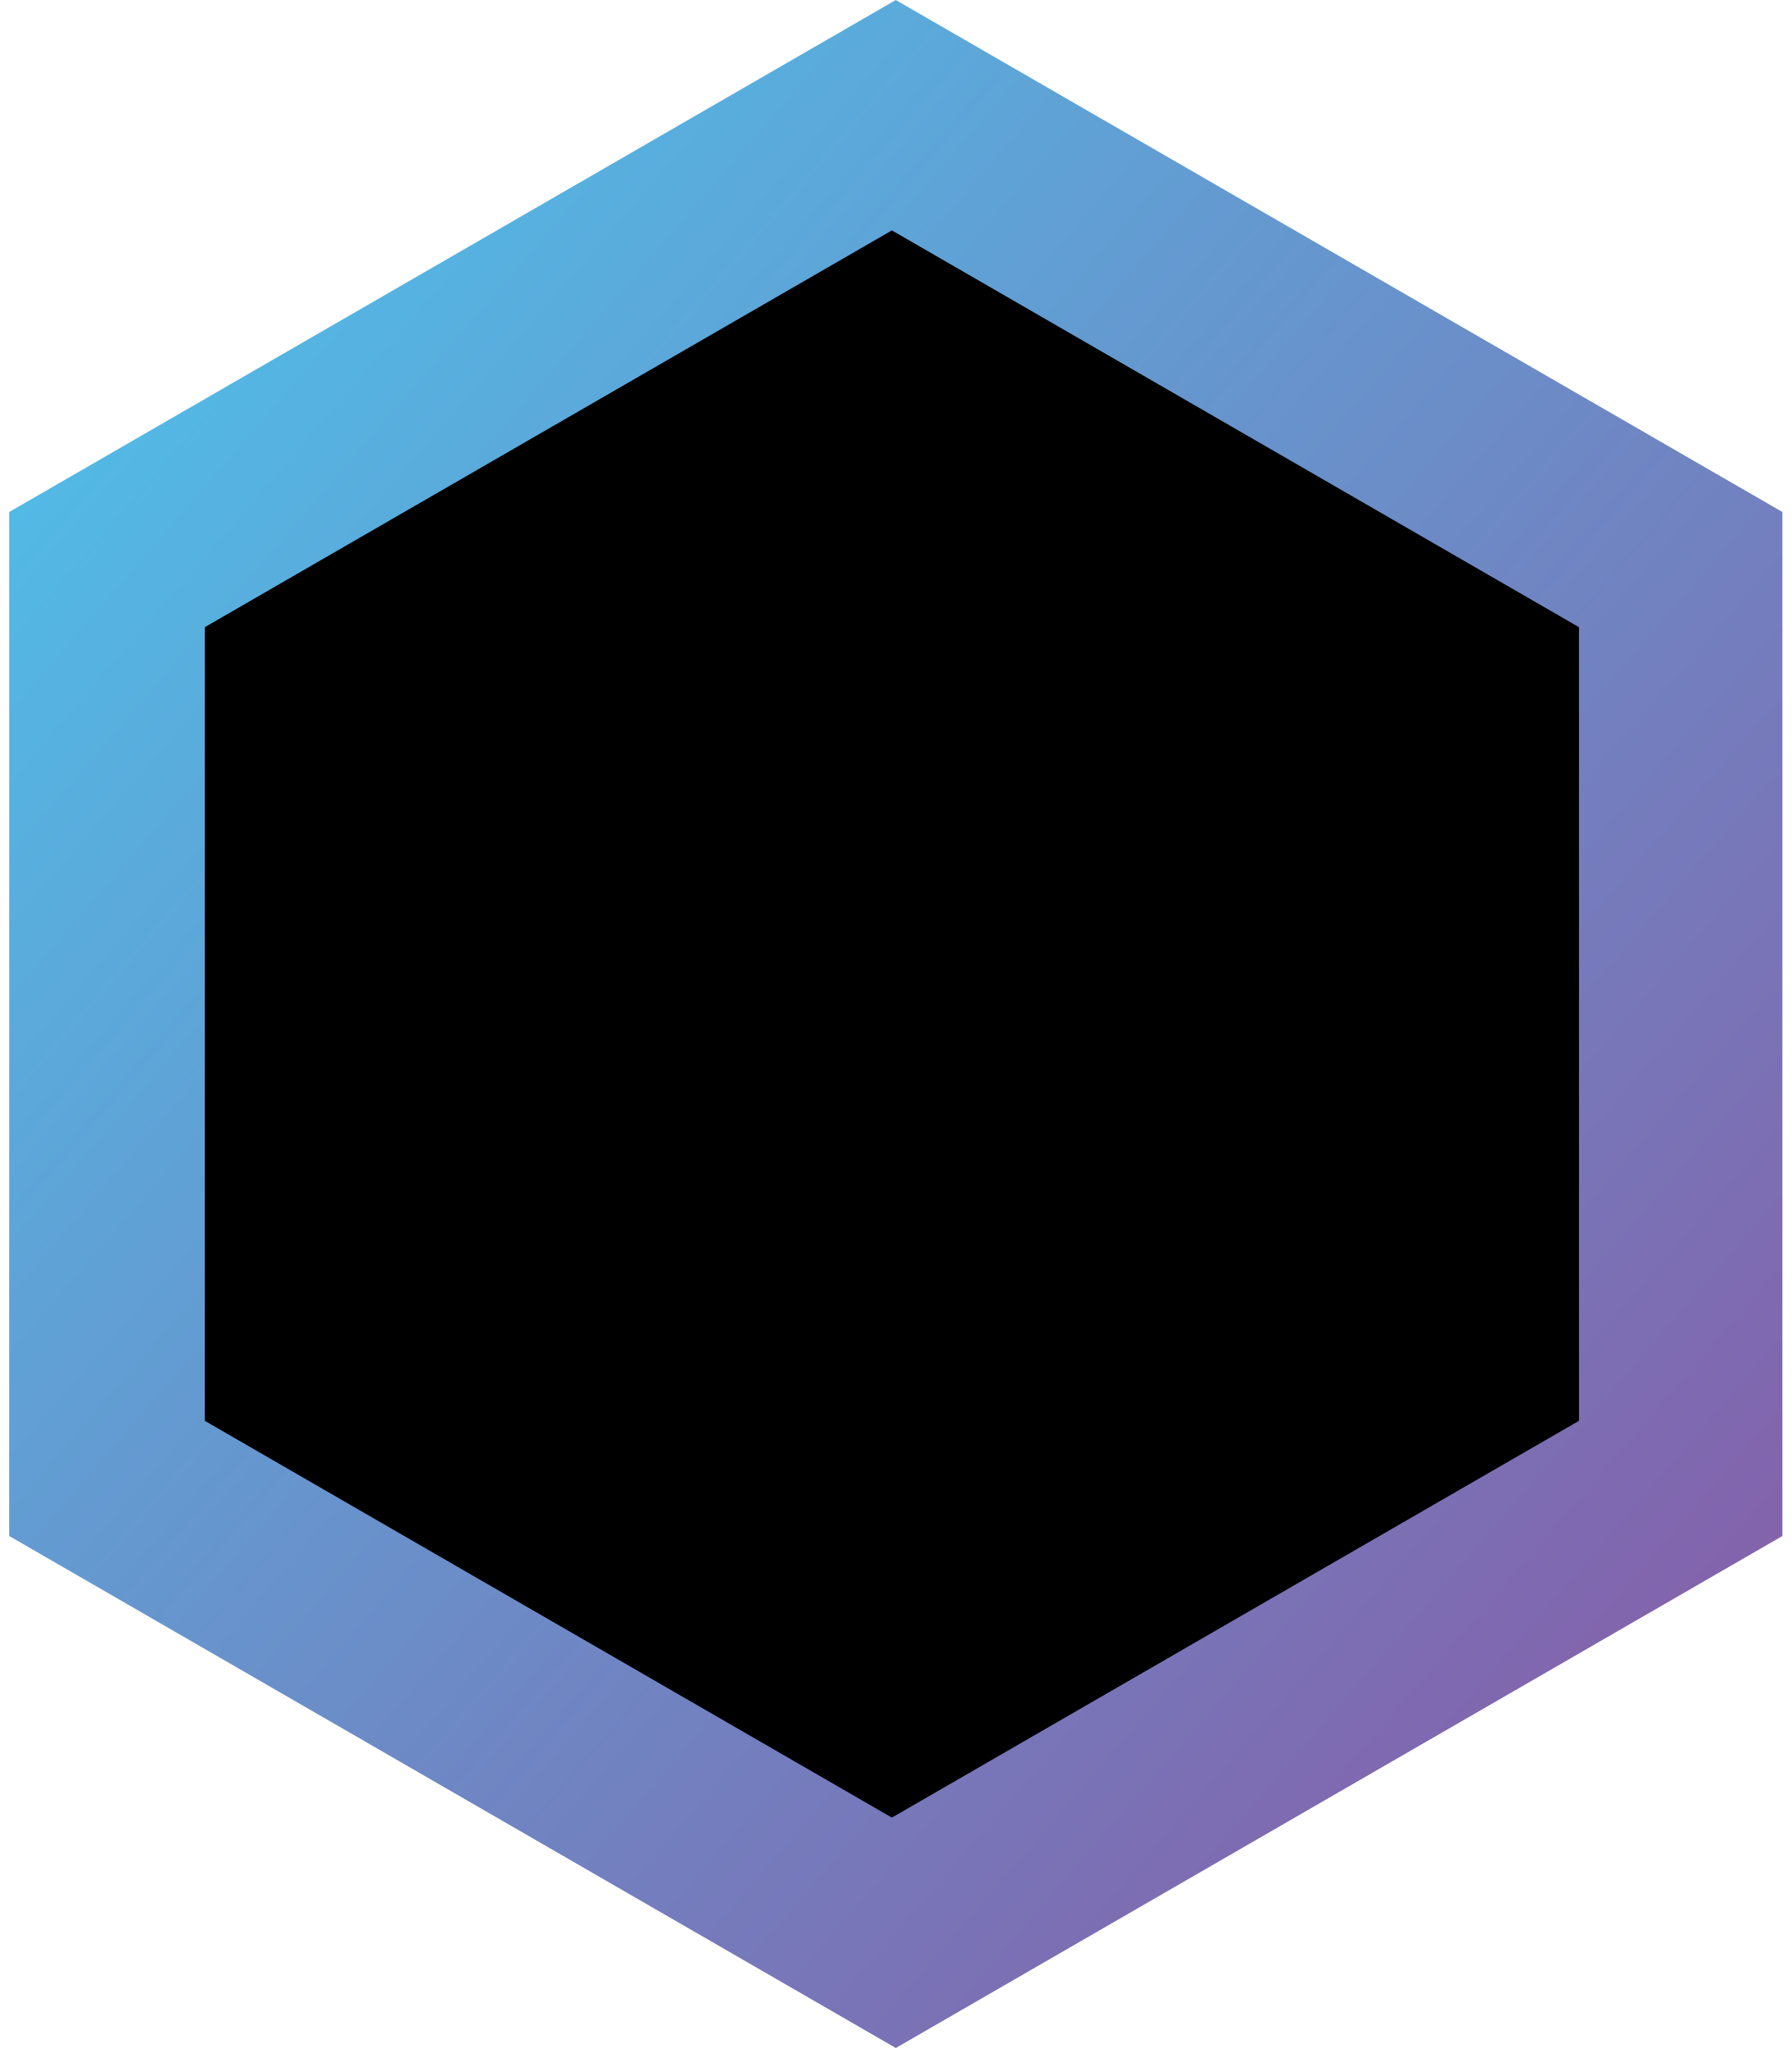
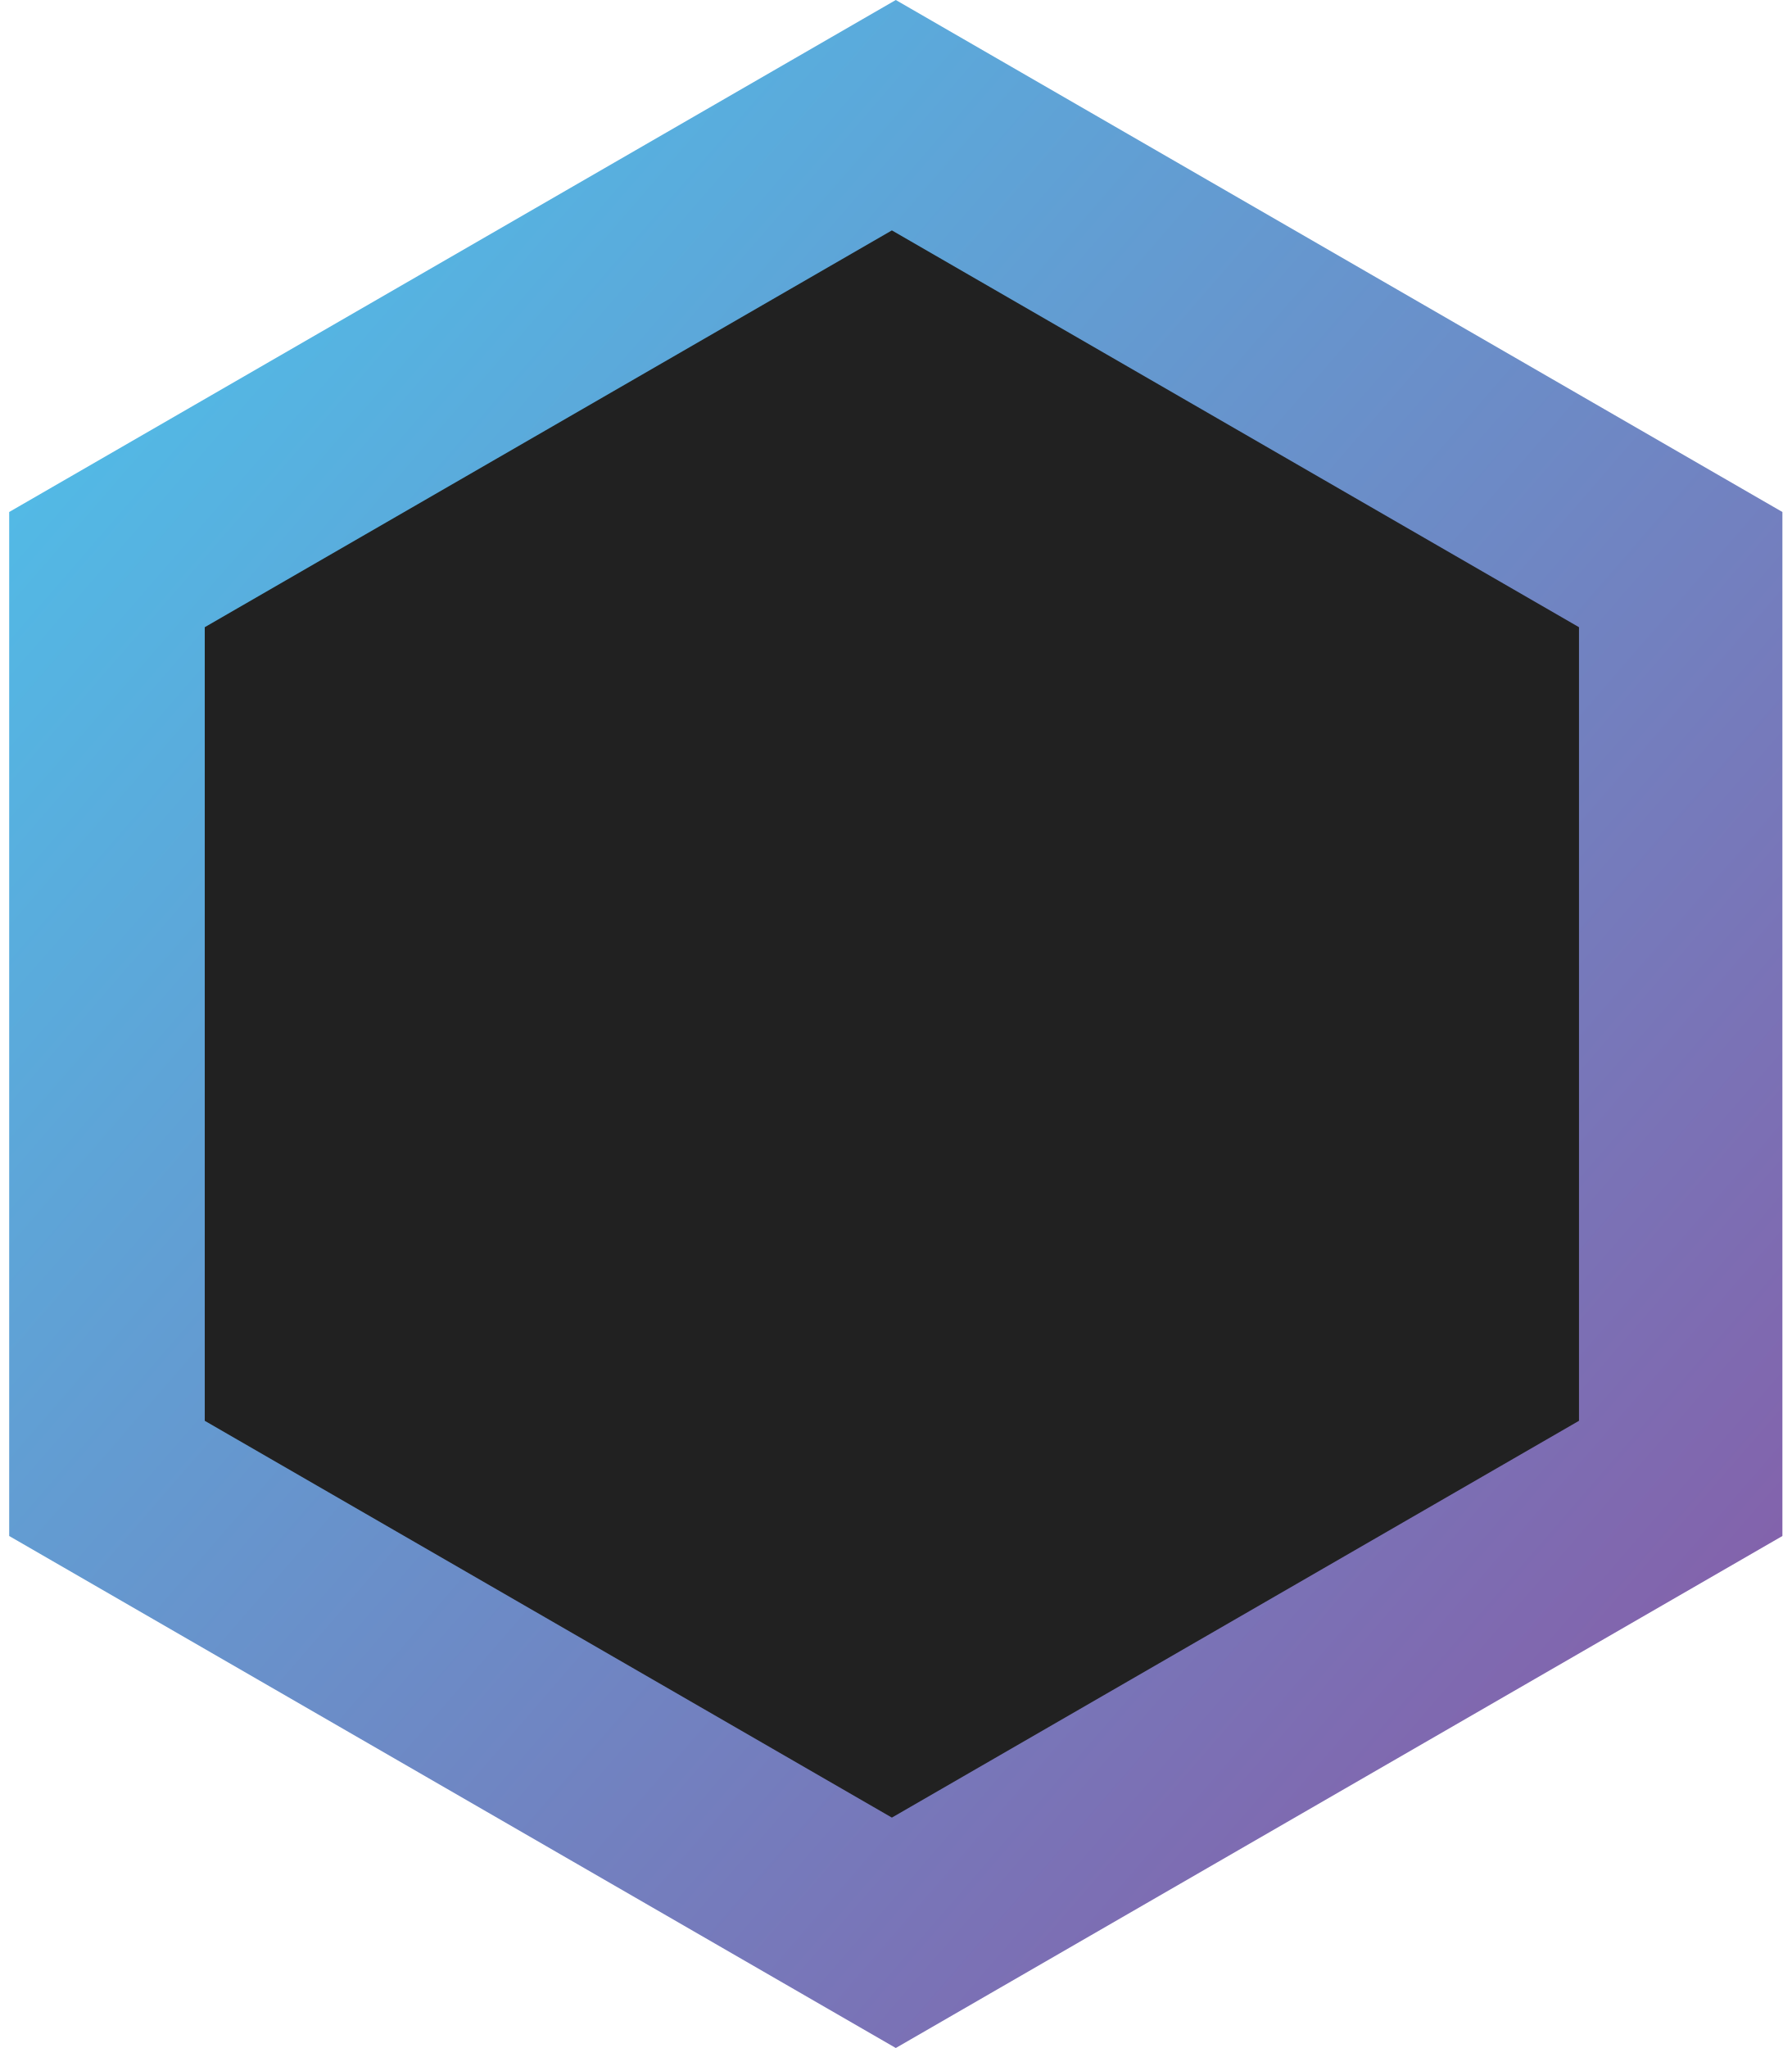
<svg xmlns="http://www.w3.org/2000/svg" width="140px" height="160px" viewBox="0 0 140 160" version="1.1">
  <defs>
    <linearGradient x1="0%" y1="0%" x2="100%" y2="100%" id="linearGradient-1">
      <stop stop-color="#4AC8EF" offset="0%" />
      <stop stop-color="#8B54A2" offset="100%" />
    </linearGradient>
  </defs>
  <g id="Page-1" stroke="none" stroke-width="1" fill="none" fill-rule="evenodd">
    <g id="Group" transform="translate(-10, 0)">
      <polygon id="Polygon" fill="url(#linearGradient-1)" points="80 0 149.282 40 149.282 120 80 160 10.718 120 10.718 40" />
-       <polygon id="Polygon" fill="#000000" points="79.694 18 133.387 49 133.387 111 79.694 142 26 111 26 49" />
+       <polygon id="Polygon" fill="#212121" points="79.694 18 133.387 49 133.387 111 79.694 142 26 111 26 49" />
    </g>
  </g>
</svg>
